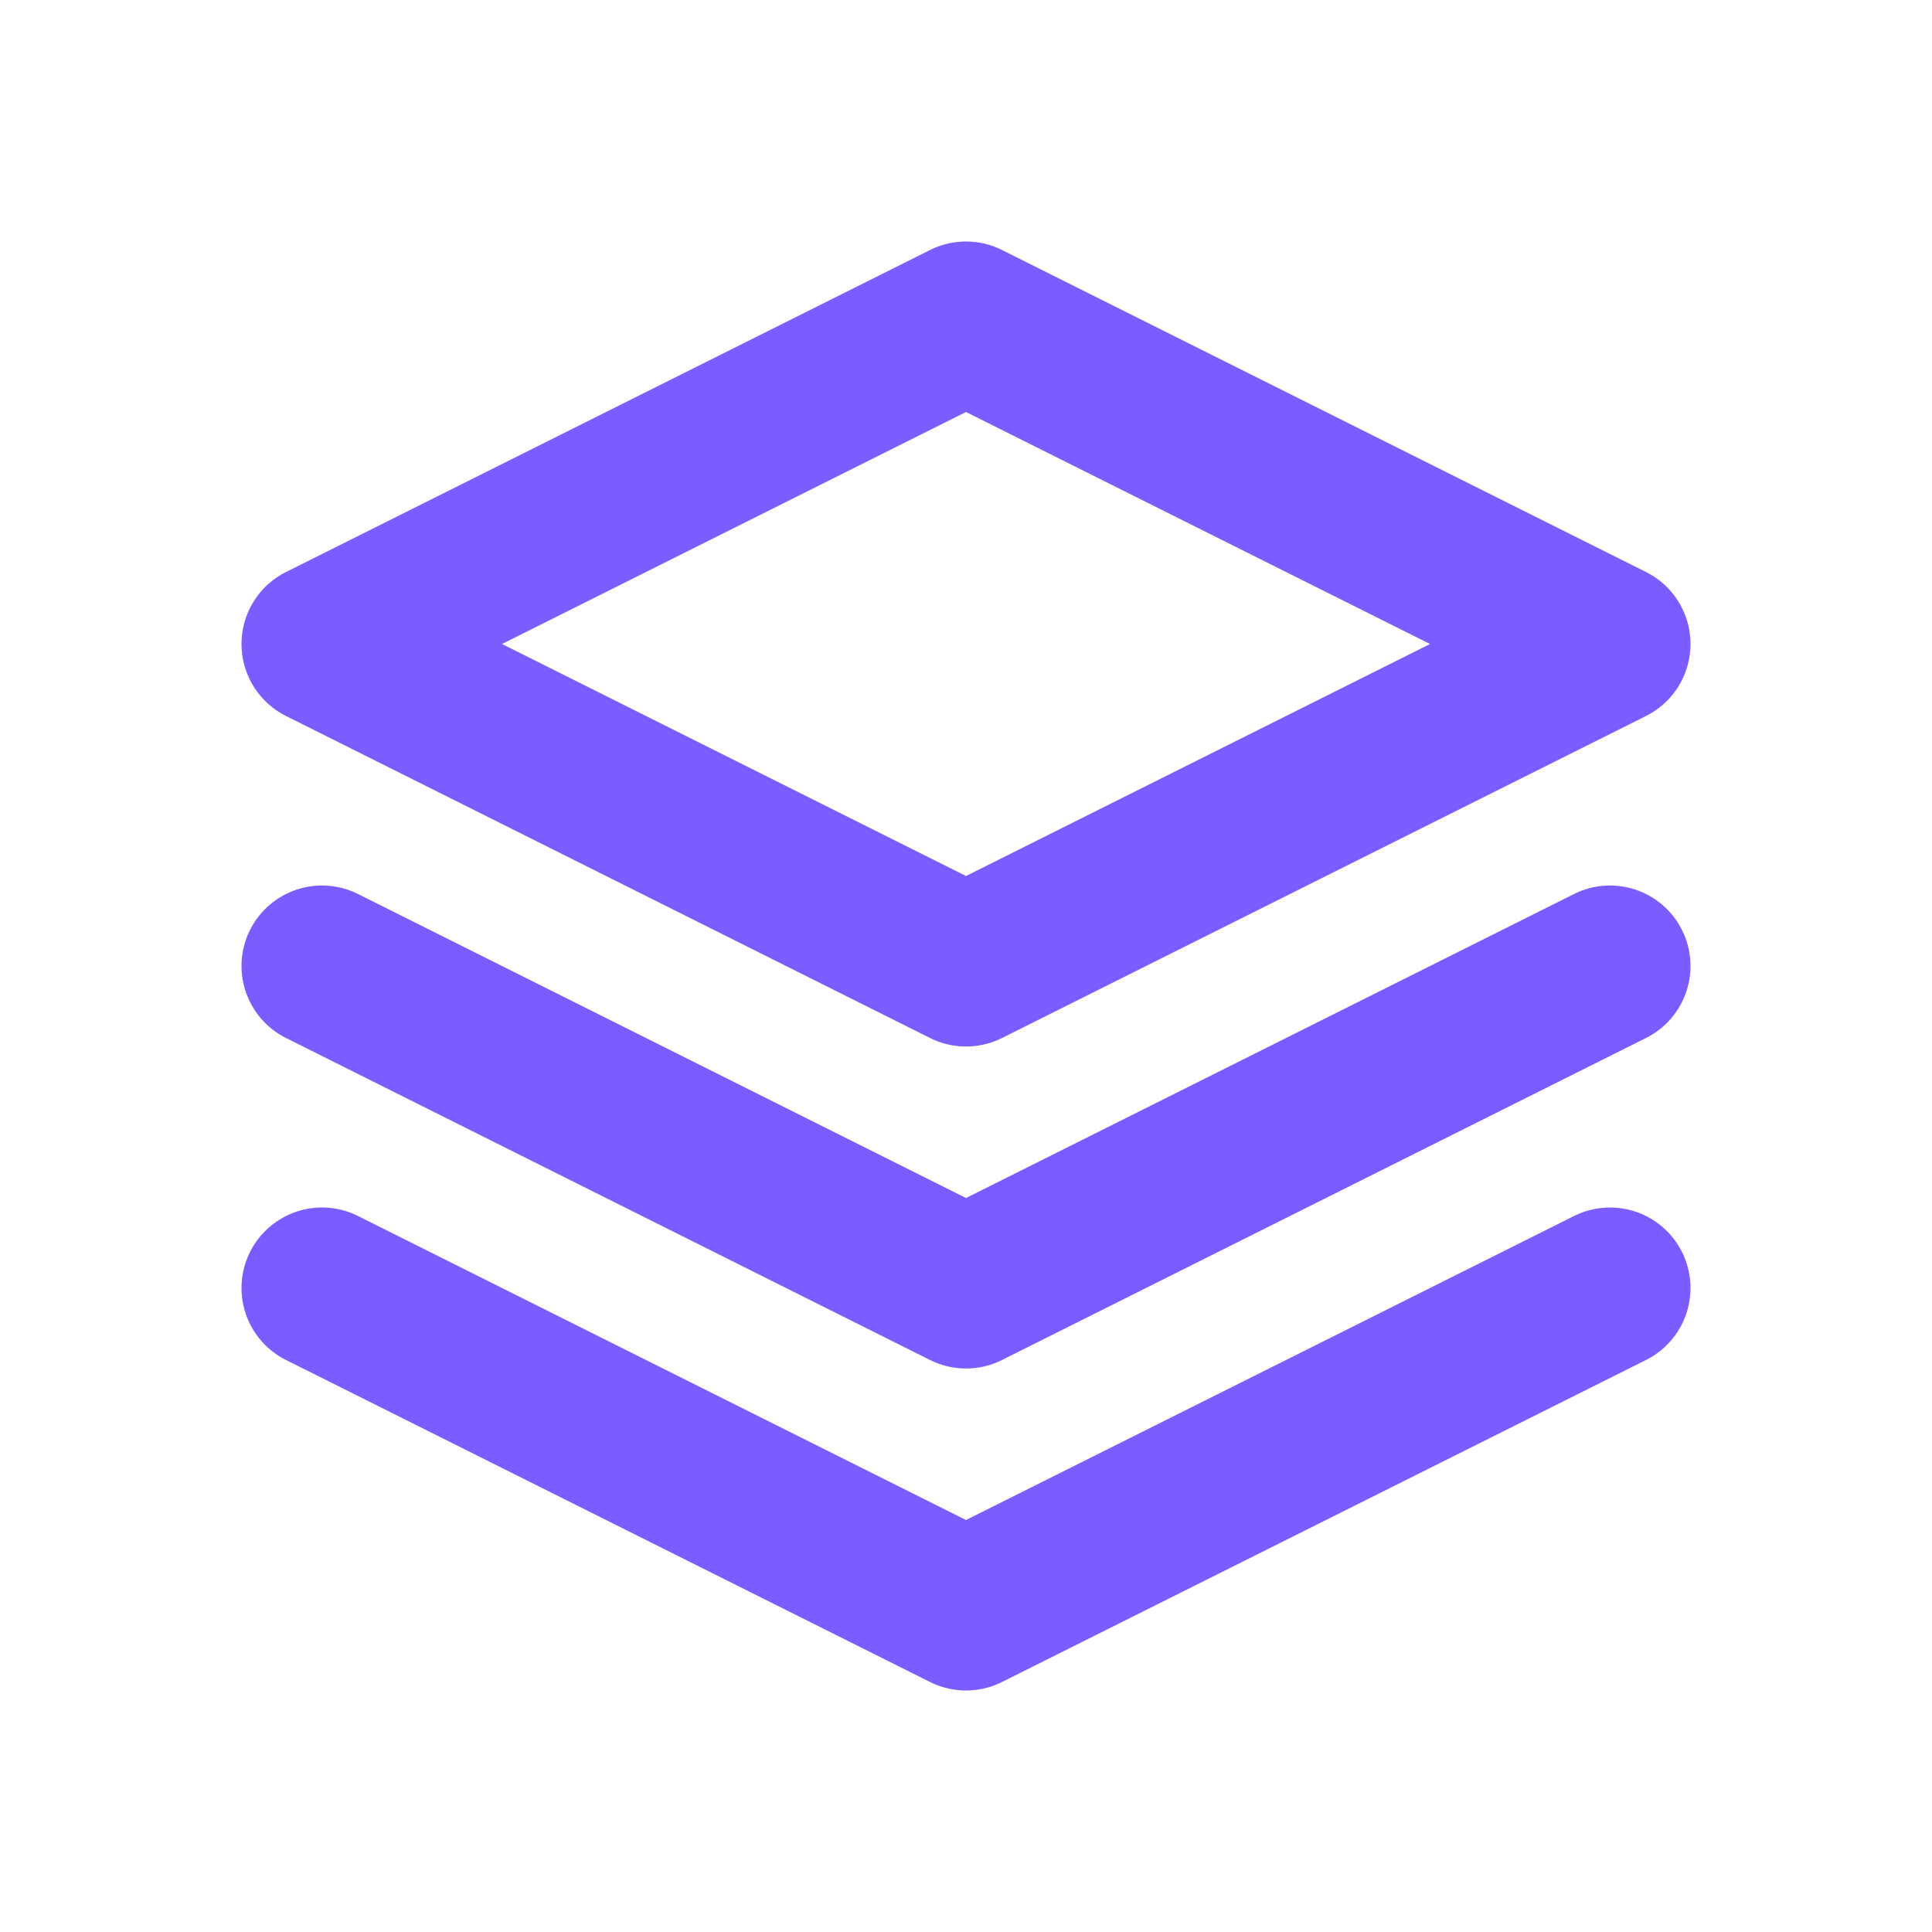
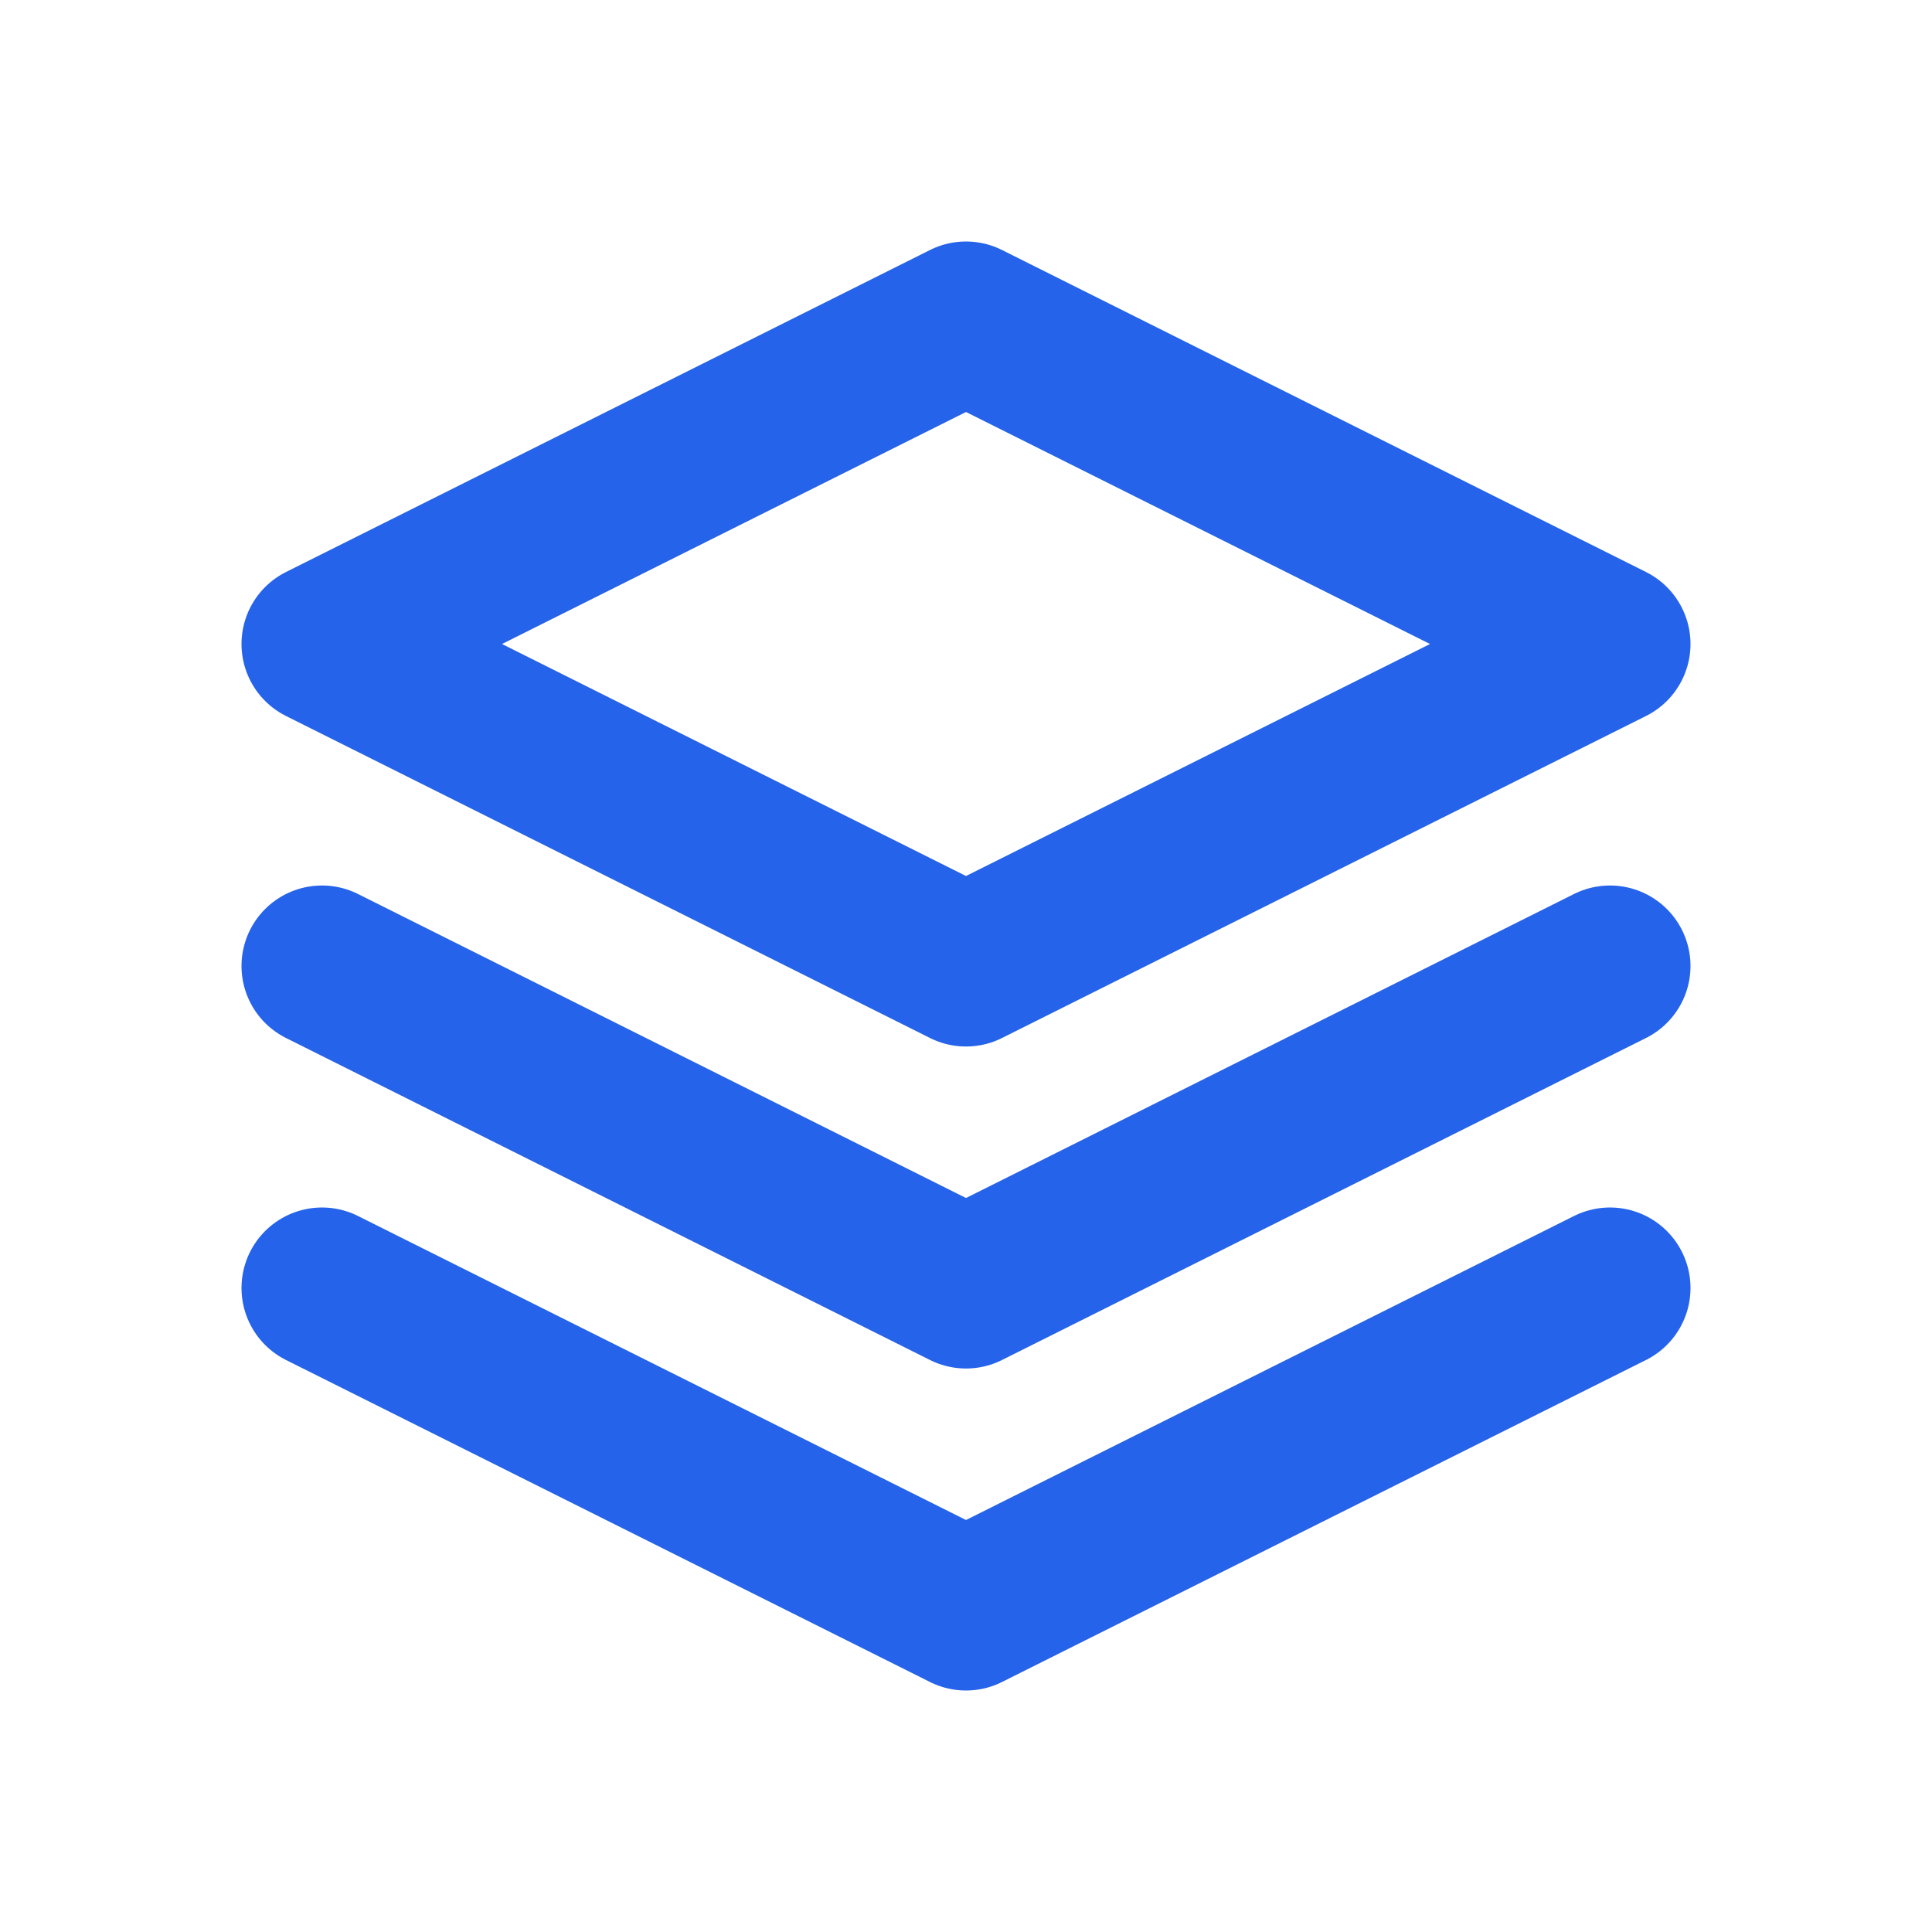
<svg xmlns="http://www.w3.org/2000/svg" width="24" height="24" viewBox="0 0 24 24" fill="none">
-   <path d="m12 4 8 4-8 4-8-4 8-4Z" stroke="#7C5CFF" stroke-width="2" stroke-linejoin="round" />
-   <path d="m4 12 8 4 8-4M4 16l8 4 8-4" stroke="#7C5CFF" stroke-width="2" stroke-linecap="round" stroke-linejoin="round" />
+   <path d="m12 4 8 4-8 4-8-4 8-4Z" stroke="#2563EB" stroke-width="2" stroke-linejoin="round" />
+   <path d="m4 12 8 4 8-4M4 16l8 4 8-4" stroke="#2563EB" stroke-width="2" stroke-linecap="round" stroke-linejoin="round" />
</svg>
